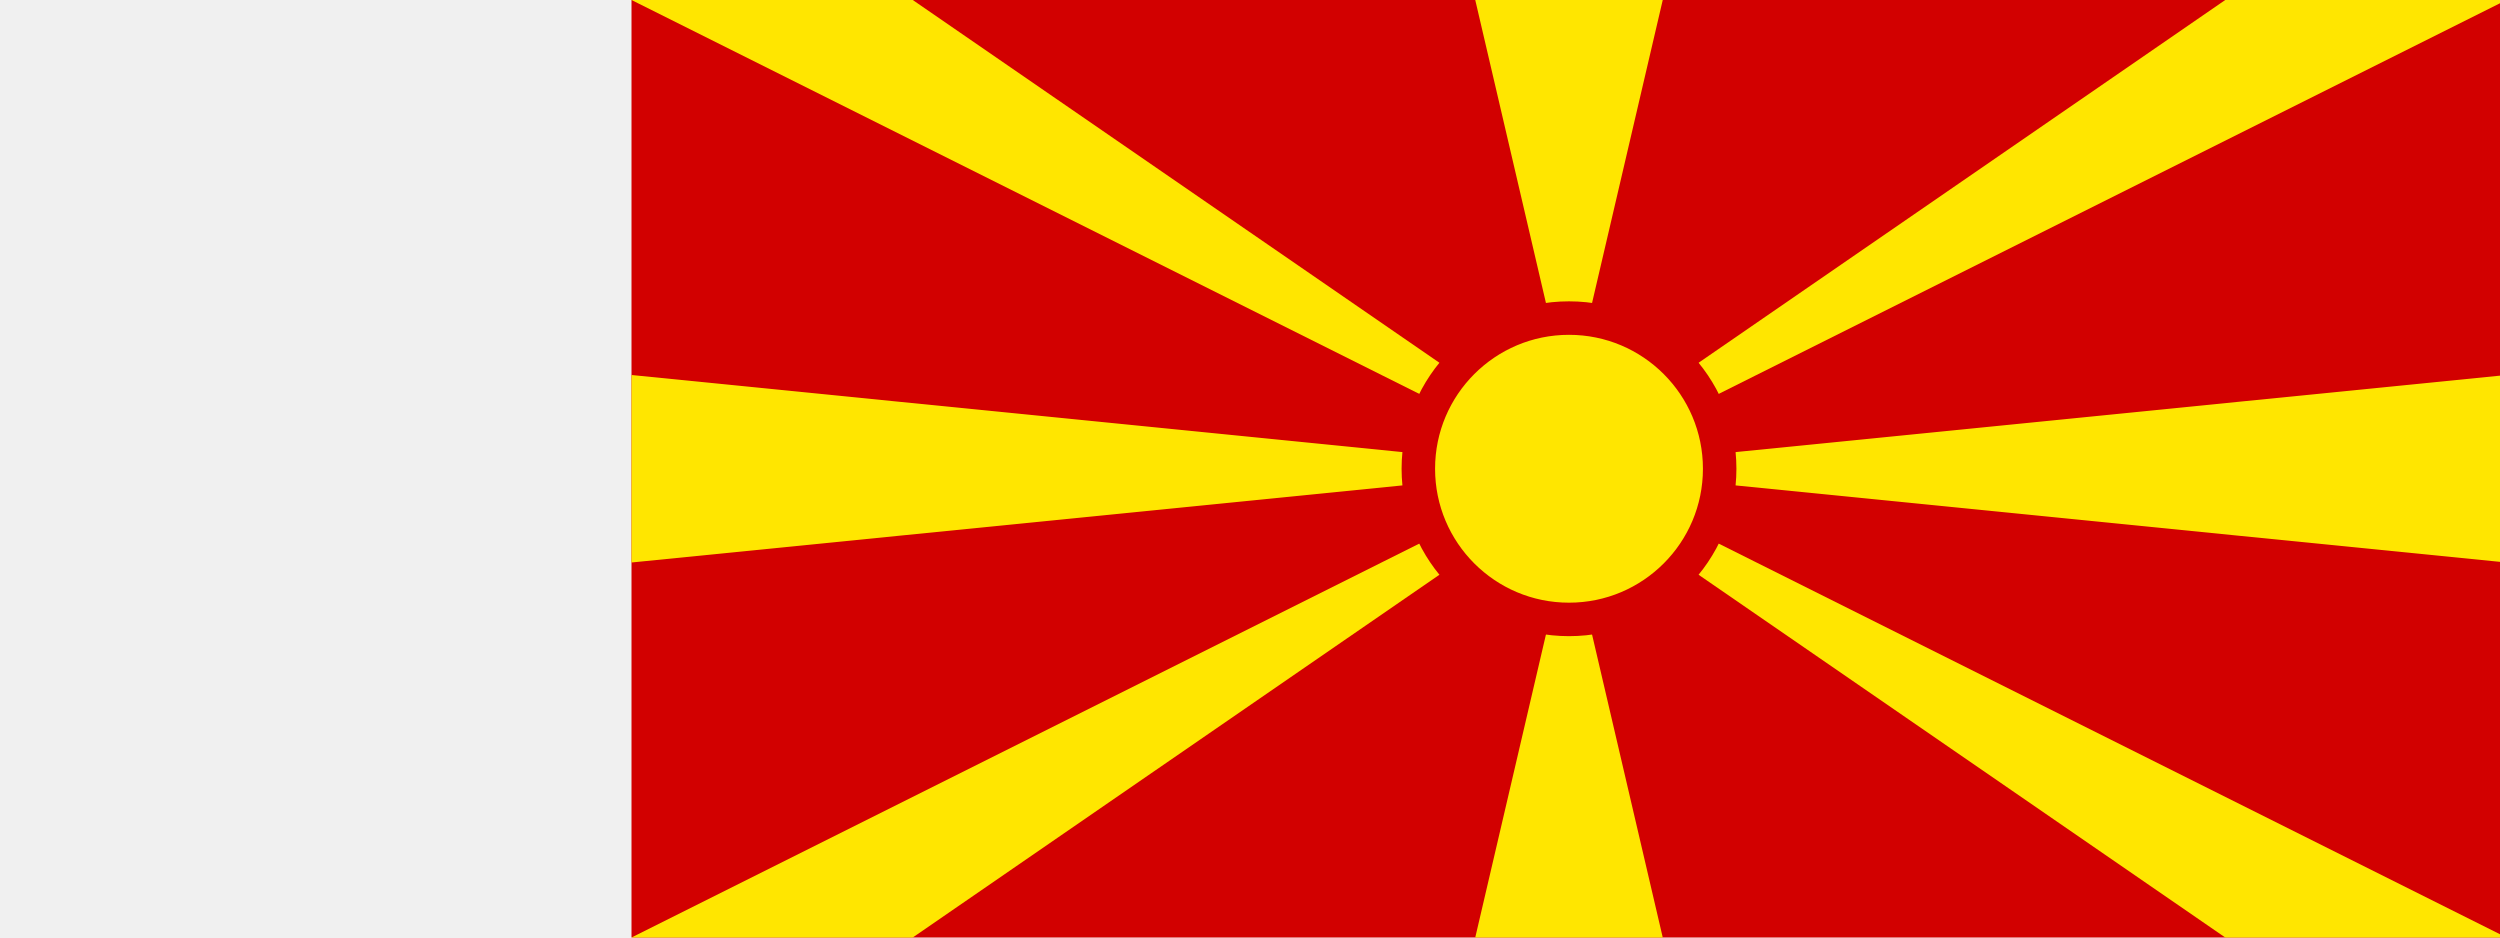
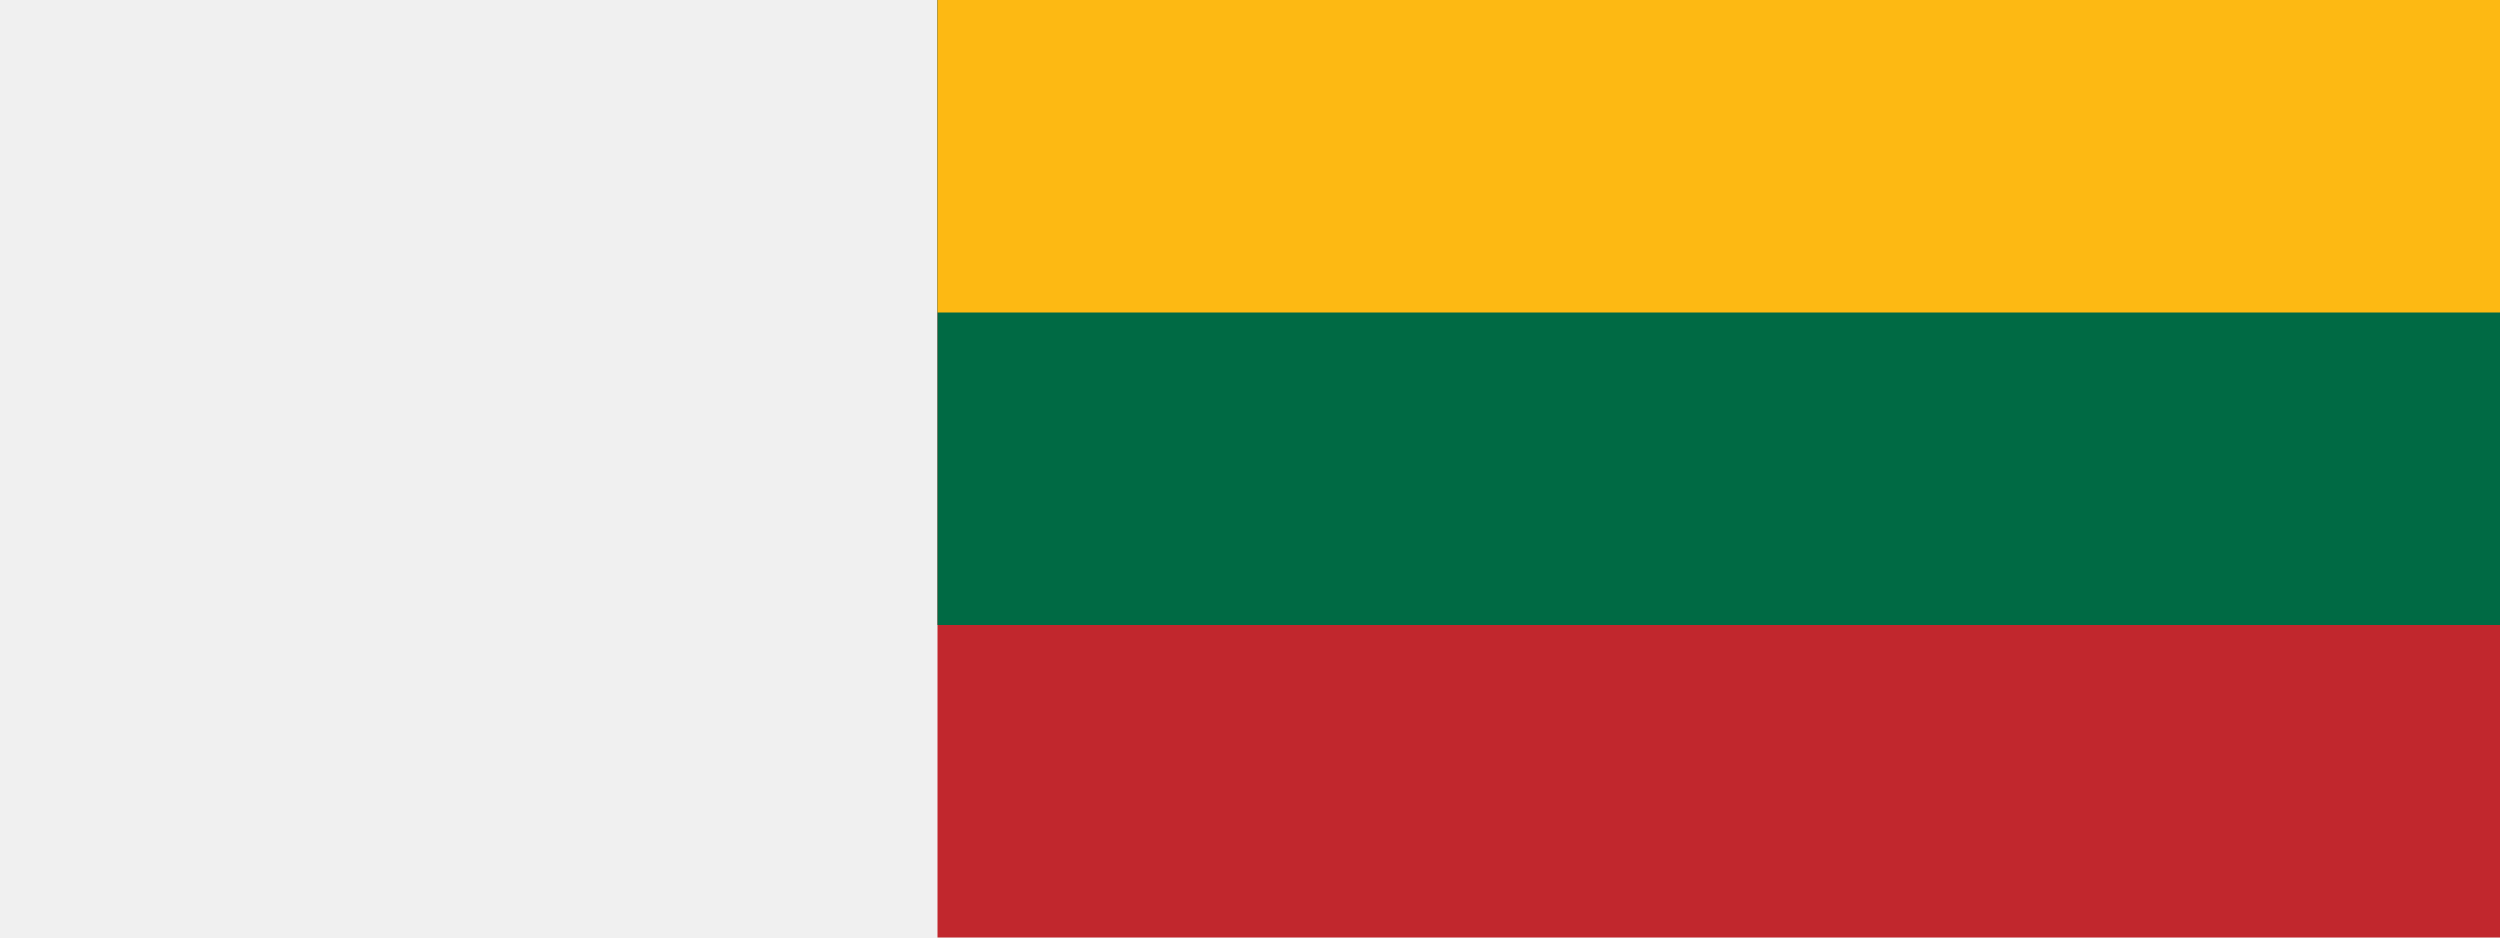
<svg xmlns="http://www.w3.org/2000/svg" xmlns:xlink="http://www.w3.org/1999/xlink" height="60" width="160" version="1.0" viewBox="-2100 -1470 933.333 350" id="svg2">
  <defs id="defs4">
    <path id="D" d="m -31.5,0 33,0 a 30,30 0 0 0 30,-30 l 0,-10 a 30,30 0 0 0 -30,-30 l -33,0 z m 13,-13 19,0 a 19,19 0 0 0 19,-19 l 0,-6 a 19,19 0 0 0 -19,-19 l -19,0 z" style="fill-rule:evenodd" />
    <path id="E" transform="translate(-31.5,0)" d="m 0,0 63,0 0,-13 -51,0 0,-18 40,0 0,-12 -40,0 0,-14 48,0 0,-13 -60,0 z" />
    <path id="e" d="m -26.25,0 52.5,0 0,-12 -40.5,0 0,-16 33,0 0,-12 -33,0 0,-11 39.25,0 0,-12 -51.25,0 z" />
    <g id="G">
      <clipPath id="gcut">
        <path d="m -31.5,0 0,-70 63,0 0,70 z M 0,-47 l 0,12 31.5,0 0,-12 z" id="path11" />
      </clipPath>
      <use xlink:href="#O" clip-path="url(#gcut)" id="use13" x="0" y="0" width="100%" height="100%" />
      <rect y="-35" x="5" height="10" width="26.5" id="rect15" />
      <rect y="-35" x="21.5" height="35" width="10" id="rect17" />
    </g>
    <path id="M" d="m -31.5,0 12,0 0,-48 14,48 11,0 14,-48 0,48 12,0 0,-70 -17.5,0 -14,48 -14,-48 -17.5,0 z" />
    <path id="O" d="M 0,0 A 31.5,35 0 0 0 0,-70 31.5,35 0 0 0 0,0 m 0,-13 a 18.5,22 0 0 0 0,-44 18.5,22 0 0 0 0,44" style="fill-rule:evenodd" />
    <path id="P" d="m -31.5,0 13,0 0,-26 28,0 a 22,22 0 0 0 0,-44 l -40,0 z m 13,-39 27,0 a 9,9 0 0 0 0,-18 l -27,0 z" style="fill-rule:evenodd" />
    <g id="R">
      <use xlink:href="#P" id="use23" x="0" y="0" width="100%" height="100%" />
      <path d="m 28,0 c 0,-10 0,-32 -15,-32 l -19,0 c 22,0 22,22 22,32" id="path25" />
    </g>
    <path id="S" d="m -15.75,-22 c 0,7 6.75,10.5 16.75,10.5 10,0 14.74,-3.25 14.75,-7.75 C 15.75,-33.5 -31,-24.5 -30.75,-49.5 -30.5,-71 -6,-70 3,-70 c 9,0 26,4 25.75,21.25 l -15.25,0 c 0,-7.5 -7,-10.25 -15,-10.25 -7.75,0 -13.25,1.25 -13.25,8.5 -0.25,11.75 46.25,4 46.25,28.75 C 31.5,-3.5 13.5,0 0,0 -11.5,0 -31.55,-4.5 -31.5,-22 Z" />
    <g id="star" style="fill:#ffffff">
      <g id="c">
        <path id="t" transform="matrix(0.9510565,0.309017,-0.309017,0.9510565,-0.309017,-0.04894348)" d="M 0,-1 0,0 0.5,0" />
        <use xlink:href="#t" transform="scale(-1,1)" id="use31" x="0" y="0" width="100%" height="100%" />
      </g>
      <use xlink:href="#c" transform="matrix(0.309017,0.9510565,-0.9510565,0.309017,0,0)" id="use33" x="0" y="0" width="100%" height="100%" />
      <use xlink:href="#c" transform="matrix(0.309017,-0.9510565,0.9510565,0.309017,0,0)" id="use35" x="0" y="0" width="100%" height="100%" />
      <use xlink:href="#c" transform="matrix(-0.809017,0.5877853,-0.5877853,-0.809017,0,0)" id="use37" x="0" y="0" width="100%" height="100%" />
      <use xlink:href="#c" transform="matrix(-0.809017,-0.5877853,0.5877853,-0.809017,0,0)" id="use39" x="0" y="0" width="100%" height="100%" />
    </g>
    <use id="star1" xlink:href="#star" transform="scale(31.5,31.5)" x="0" y="0" width="100%" height="100%" />
    <use id="star2" xlink:href="#star" transform="scale(26.25,26.25)" x="0" y="0" width="100%" height="100%" />
    <use id="star3" xlink:href="#star" transform="scale(21,21)" x="0" y="0" width="100%" height="100%" />
    <use id="star4" xlink:href="#star" transform="scale(15,15)" x="0" y="0" width="100%" height="100%" />
    <use id="star5" xlink:href="#star" transform="scale(10.5,10.5)" x="0" y="0" width="100%" height="100%" />
  </defs>
  <clipPath id="band">
    <circle r="735" id="circle53" cx="0" cy="0" />
  </clipPath>
-   <rect style="fill:#d20000" y="-1470" x="-1864.24" width="700" height="350" id="rect4256" />
-   <g style="fill:#ffe600" id="g4258" transform="matrix(12.5,0,0,12.5,-1864.24,-1470)">
-     <path d="M 0,0 8.4,0 28,13.5 47.6,0 56,0 0,28 8.4,28 28,14.5 47.6,28 56,28 Z m 56,11.2 0,5.6 -56,-5.6 0,0 0,5.6 z M 25.2,0 28,12 30.8,0 Z m 0,28 2.8,-12 2.8,12 z" id="path4260" />
-     <circle style="stroke:#d20000" cx="28" cy="14" r="4.5" id="circle4262" />
+   <g id="g983" transform="matrix(116.6667,0,0,116.6667,-1750,-1470)">
+     <rect id="rect966" height="3" width="5" x="0" y="0" style="fill:#c1272d" />
+     <rect id="rect968" height="2" width="5" x="0" y="0" style="fill:#006a44" />
+     <rect id="rect970" height="1" width="5" x="0" y="0" style="fill:#fdb913" />
  </g>
</svg>
